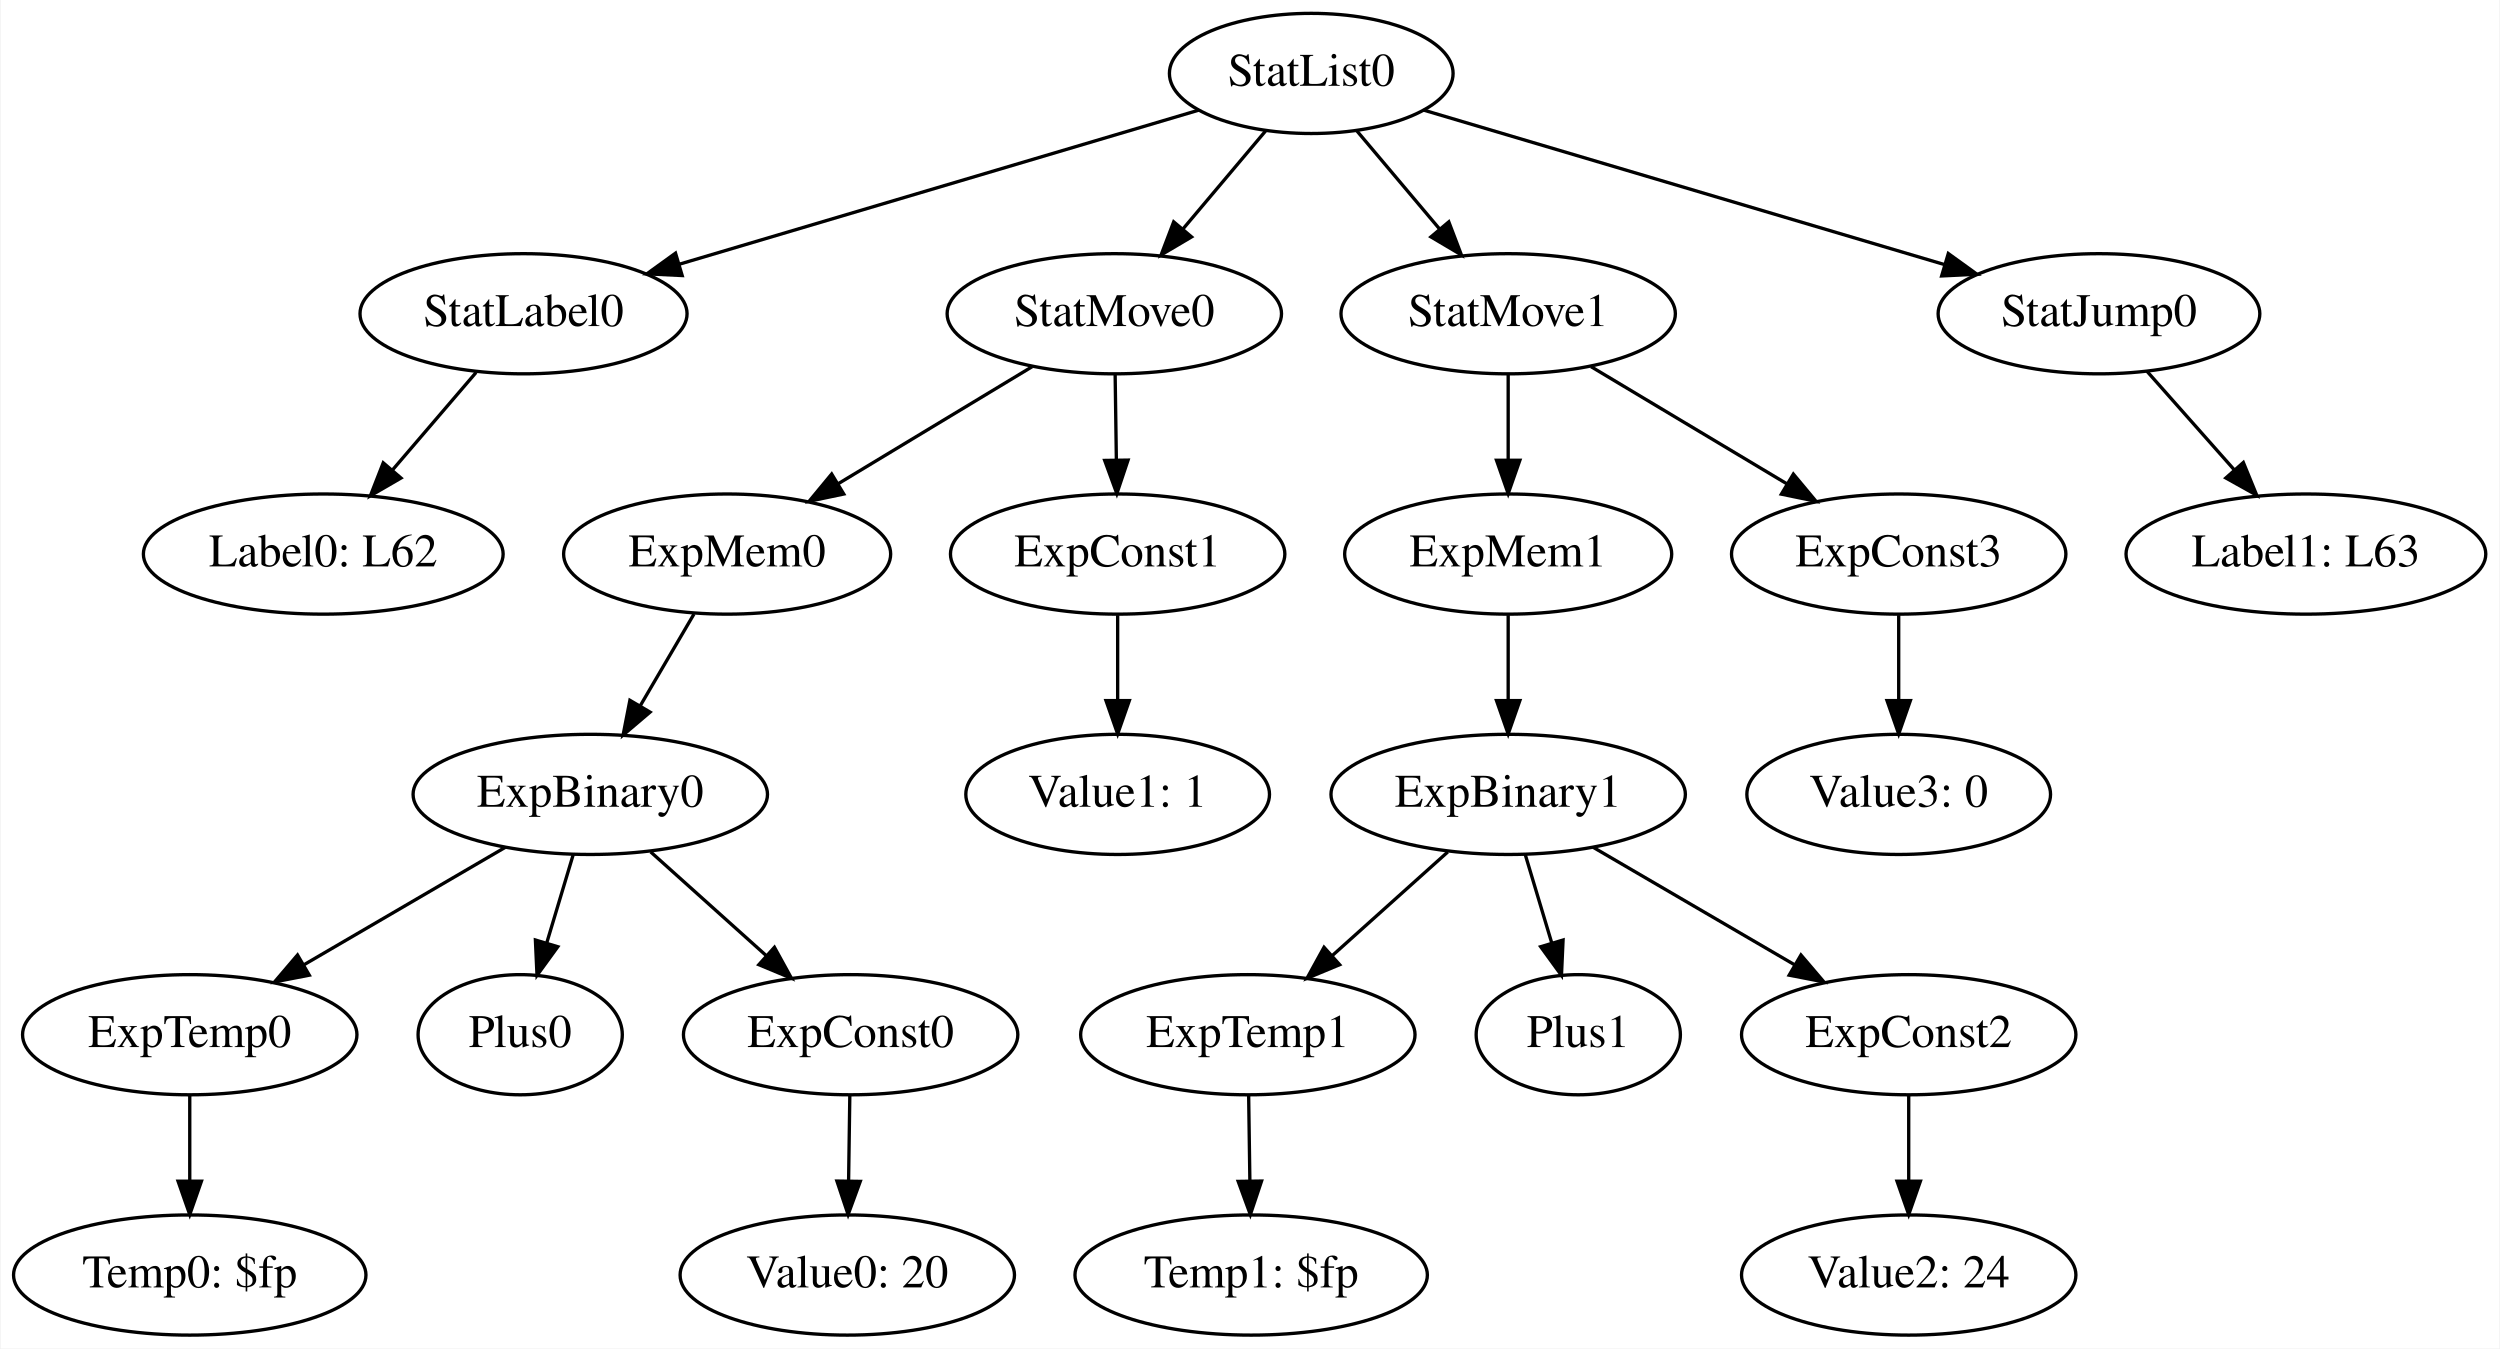
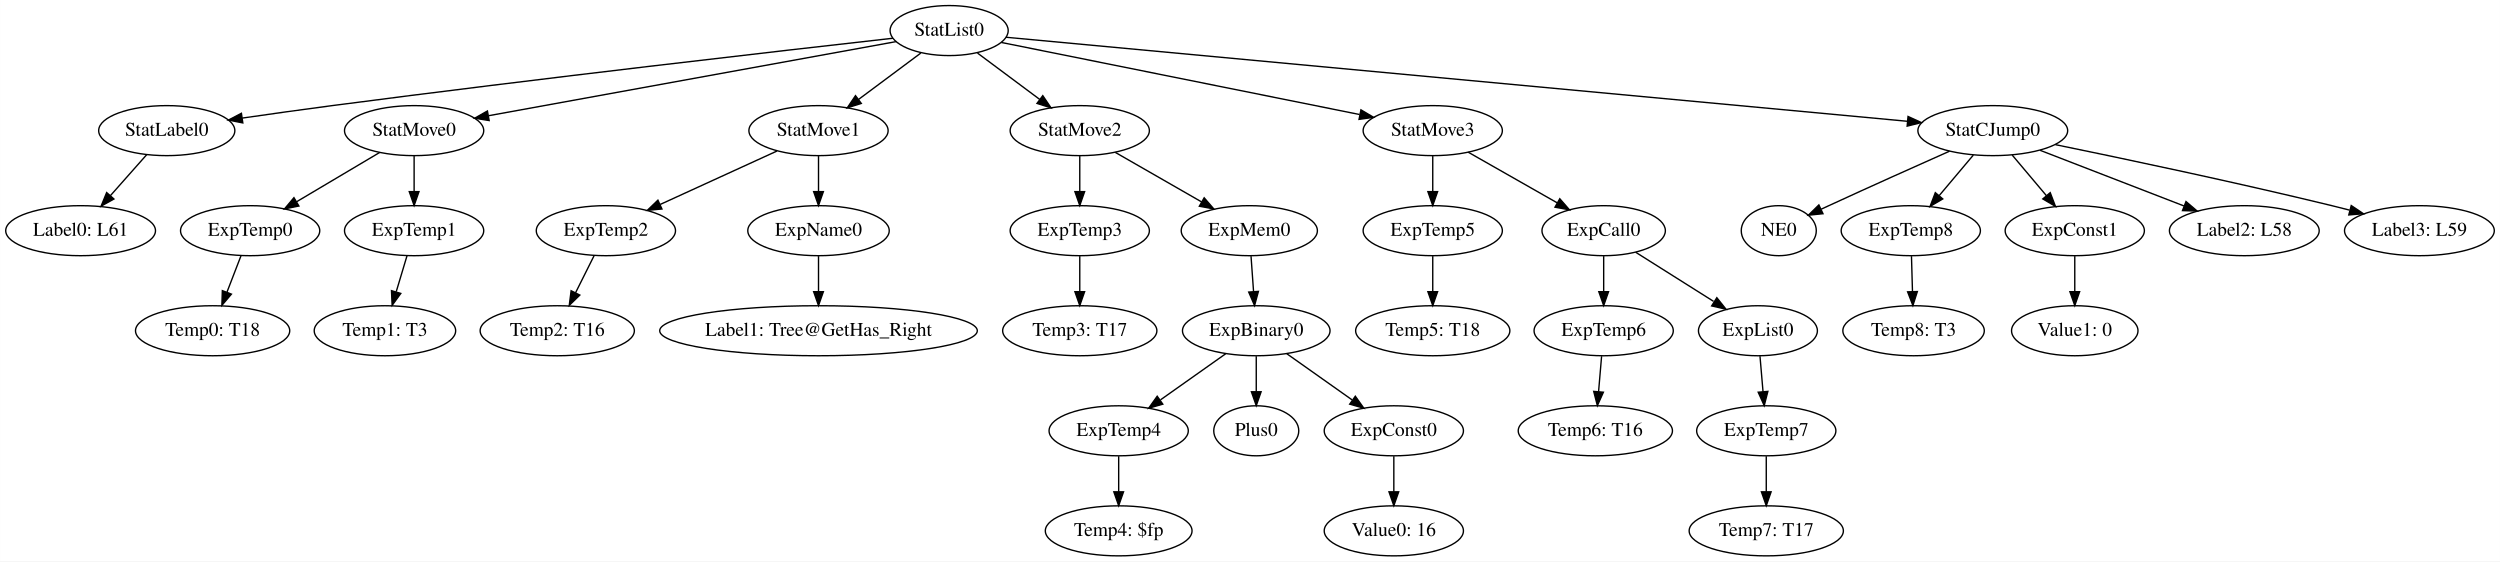
- <svg xmlns="http://www.w3.org/2000/svg" width="749pt" height="404pt" viewBox="0.00 0.00 748.59 404.00">
+ <svg xmlns="http://www.w3.org/2000/svg" width="1799pt" height="404pt" viewBox="0.00 0.00 1798.89 404.00">
  <g id="graph0" class="graph" transform="scale(1 1) rotate(0) translate(4 400)">
-     <polygon fill="white" stroke="none" points="-4,4 -4,-400 744.591,-400 744.591,4 -4,4" />
+     <polygon fill="white" stroke="none" points="-4,4 -4,-400 1794.89,-400 1794.89,4 -4,4" />
    <g id="node1" class="node">
-       <ellipse fill="none" stroke="black" cx="624.645" cy="-306" rx="48.192" ry="18" />
-       <text text-anchor="middle" x="624.645" y="-302.3" font-family="Times,serif" font-size="14.00">StatJump0</text>
+       <ellipse fill="none" stroke="black" cx="1488.95" cy="-234" rx="50.091" ry="18" />
+       <text text-anchor="middle" x="1488.95" y="-230.3" font-family="Times,serif" font-size="14.00">ExpConst1</text>
    </g>
    <g id="node2" class="node">
-       <ellipse fill="none" stroke="black" cx="686.645" cy="-234" rx="53.891" ry="18" />
-       <text text-anchor="middle" x="686.645" y="-230.3" font-family="Times,serif" font-size="14.00">Label1: L63</text>
+       <ellipse fill="none" stroke="black" cx="1488.95" cy="-162" rx="45.492" ry="18" />
+       <text text-anchor="middle" x="1488.95" y="-158.3" font-family="Times,serif" font-size="14.00">Value1: 0</text>
    </g>
    <g id="edge1" class="edge">
-       <path fill="none" stroke="black" d="M639.025,-288.765C646.816,-279.969 656.595,-268.928 665.261,-259.144" />
-       <polygon fill="black" stroke="black" points="667.903,-261.44 671.913,-251.633 662.662,-256.799 667.903,-261.44" />
+       <path fill="none" stroke="black" d="M1488.95,-215.697C1488.95,-207.983 1488.95,-198.712 1488.95,-190.112" />
+       <polygon fill="black" stroke="black" points="1492.45,-190.104 1488.95,-180.104 1485.45,-190.104 1492.45,-190.104" />
    </g>
    <g id="node3" class="node">
-       <ellipse fill="none" stroke="black" cx="564.645" cy="-234" rx="50.091" ry="18" />
-       <text text-anchor="middle" x="564.645" y="-230.3" font-family="Times,serif" font-size="14.00">ExpConst3</text>
+       <ellipse fill="none" stroke="black" cx="584.945" cy="-234" rx="50.892" ry="18" />
+       <text text-anchor="middle" x="584.945" y="-230.3" font-family="Times,serif" font-size="14.00">ExpName0</text>
    </g>
    <g id="node4" class="node">
-       <ellipse fill="none" stroke="black" cx="564.645" cy="-162" rx="45.492" ry="18" />
-       <text text-anchor="middle" x="564.645" y="-158.3" font-family="Times,serif" font-size="14.00">Value3: 0</text>
+       <ellipse fill="none" stroke="black" cx="584.945" cy="-162" rx="114.28" ry="18" />
+       <text text-anchor="middle" x="584.945" y="-158.3" font-family="Times,serif" font-size="14.00">Label1: Tree@GetHas_Right</text>
    </g>
    <g id="edge2" class="edge">
-       <path fill="none" stroke="black" d="M564.645,-215.697C564.645,-207.983 564.645,-198.712 564.645,-190.112" />
-       <polygon fill="black" stroke="black" points="568.145,-190.104 564.645,-180.104 561.145,-190.104 568.145,-190.104" />
+       <path fill="none" stroke="black" d="M584.945,-215.697C584.945,-207.983 584.945,-198.712 584.945,-190.112" />
+       <polygon fill="black" stroke="black" points="588.445,-190.104 584.945,-180.104 581.445,-190.104 588.445,-190.104" />
    </g>
    <g id="node5" class="node">
-       <ellipse fill="none" stroke="black" cx="567.645" cy="-90" rx="50.091" ry="18" />
-       <text text-anchor="middle" x="567.645" y="-86.3" font-family="Times,serif" font-size="14.00">ExpConst2</text>
+       <ellipse fill="none" stroke="black" cx="772.945" cy="-306" rx="50.091" ry="18" />
+       <text text-anchor="middle" x="772.945" y="-302.3" font-family="Times,serif" font-size="14.00">StatMove2</text>
    </g>
    <g id="node6" class="node">
-       <ellipse fill="none" stroke="black" cx="567.645" cy="-18" rx="50.091" ry="18" />
-       <text text-anchor="middle" x="567.645" y="-14.3" font-family="Times,serif" font-size="14.00">Value2: 24</text>
+       <ellipse fill="none" stroke="black" cx="772.945" cy="-234" rx="50.091" ry="18" />
+       <text text-anchor="middle" x="772.945" y="-230.3" font-family="Times,serif" font-size="14.00">ExpTemp3</text>
    </g>
    <g id="edge3" class="edge">
-       <path fill="none" stroke="black" d="M567.645,-71.697C567.645,-63.983 567.645,-54.712 567.645,-46.112" />
-       <polygon fill="black" stroke="black" points="571.145,-46.104 567.645,-36.104 564.145,-46.104 571.145,-46.104" />
+       <path fill="none" stroke="black" d="M772.945,-287.697C772.945,-279.983 772.945,-270.712 772.945,-262.112" />
+       <polygon fill="black" stroke="black" points="776.445,-262.104 772.945,-252.104 769.445,-262.104 776.445,-262.104" />
    </g>
    <g id="node7" class="node">
-       <ellipse fill="none" stroke="black" cx="172.645" cy="-162" rx="53.091" ry="18" />
-       <text text-anchor="middle" x="172.645" y="-158.3" font-family="Times,serif" font-size="14.00">ExpBinary0</text>
+       <ellipse fill="none" stroke="black" cx="894.945" cy="-234" rx="48.993" ry="18" />
+       <text text-anchor="middle" x="894.945" y="-230.3" font-family="Times,serif" font-size="14.00">ExpMem0</text>
+     </g>
+     <g id="edge4" class="edge">
+       <path fill="none" stroke="black" d="M798.52,-290.326C816.577,-279.965 840.97,-265.969 860.704,-254.646" />
+       <polygon fill="black" stroke="black" points="862.472,-257.668 869.404,-249.655 858.988,-251.596 862.472,-257.668" />
+     </g>
+     <g id="node10" class="node">
+       <ellipse fill="none" stroke="black" cx="772.945" cy="-162" rx="55.491" ry="18" />
+       <text text-anchor="middle" x="772.945" y="-158.3" font-family="Times,serif" font-size="14.00">Temp3: T17</text>
+     </g>
+     <g id="edge6" class="edge">
+       <path fill="none" stroke="black" d="M772.945,-215.697C772.945,-207.983 772.945,-198.712 772.945,-190.112" />
+       <polygon fill="black" stroke="black" points="776.445,-190.104 772.945,-180.104 769.445,-190.104 776.445,-190.104" />
+     </g>
+     <g id="node28" class="node">
+       <ellipse fill="none" stroke="black" cx="899.945" cy="-162" rx="53.091" ry="18" />
+       <text text-anchor="middle" x="899.945" y="-158.3" font-family="Times,serif" font-size="14.00">ExpBinary0</text>
+     </g>
+     <g id="edge25" class="edge">
+       <path fill="none" stroke="black" d="M896.181,-215.697C896.732,-207.983 897.394,-198.712 898.009,-190.112" />
+       <polygon fill="black" stroke="black" points="901.502,-190.328 898.723,-180.104 894.52,-189.83 901.502,-190.328" />
    </g>
    <g id="node8" class="node">
-       <ellipse fill="none" stroke="black" cx="52.645" cy="-90" rx="50.091" ry="18" />
-       <text text-anchor="middle" x="52.645" y="-86.3" font-family="Times,serif" font-size="14.00">ExpTemp0</text>
-     </g>
-     <g id="edge4" class="edge">
-       <path fill="none" stroke="black" d="M147.196,-146.155C129.616,-135.9 106.033,-122.143 86.817,-110.934" />
-       <polygon fill="black" stroke="black" points="88.459,-107.839 78.058,-105.824 84.932,-113.886 88.459,-107.839" />
+       <ellipse fill="none" stroke="black" cx="431.945" cy="-234" rx="50.091" ry="18" />
+       <text text-anchor="middle" x="431.945" y="-230.3" font-family="Times,serif" font-size="14.00">ExpTemp2</text>
    </g>
    <g id="node9" class="node">
-       <ellipse fill="none" stroke="black" cx="151.645" cy="-90" rx="30.595" ry="18" />
-       <text text-anchor="middle" x="151.645" y="-86.3" font-family="Times,serif" font-size="14.00">Plus0</text>
+       <ellipse fill="none" stroke="black" cx="396.945" cy="-162" rx="55.491" ry="18" />
+       <text text-anchor="middle" x="396.945" y="-158.3" font-family="Times,serif" font-size="14.00">Temp2: T16</text>
    </g>
    <g id="edge5" class="edge">
-       <path fill="none" stroke="black" d="M167.562,-144.055C165.163,-136.059 162.245,-126.331 159.565,-117.4" />
-       <polygon fill="black" stroke="black" points="162.908,-116.362 156.682,-107.789 156.203,-118.373 162.908,-116.362" />
-     </g>
-     <g id="node10" class="node">
-       <ellipse fill="none" stroke="black" cx="250.645" cy="-90" rx="50.091" ry="18" />
-       <text text-anchor="middle" x="250.645" y="-86.3" font-family="Times,serif" font-size="14.00">ExpConst0</text>
-     </g>
-     <g id="edge6" class="edge">
-       <path fill="none" stroke="black" d="M190.736,-144.765C201.048,-135.511 214.128,-123.772 225.434,-113.626" />
-       <polygon fill="black" stroke="black" points="227.817,-116.19 232.922,-106.906 223.141,-110.98 227.817,-116.19" />
+       <path fill="none" stroke="black" d="M423.473,-216.055C419.449,-208.007 414.548,-198.205 410.058,-189.226" />
+       <polygon fill="black" stroke="black" points="413.186,-187.654 405.583,-180.275 406.925,-190.785 413.186,-187.654" />
+     </g>
+     <g id="node11" class="node">
+       <ellipse fill="none" stroke="black" cx="115.945" cy="-306" rx="48.993" ry="18" />
+       <text text-anchor="middle" x="115.945" y="-302.3" font-family="Times,serif" font-size="14.00">StatLabel0</text>
+     </g>
+     <g id="node12" class="node">
+       <ellipse fill="none" stroke="black" cx="53.945" cy="-234" rx="53.891" ry="18" />
+       <text text-anchor="middle" x="53.945" y="-230.3" font-family="Times,serif" font-size="14.00">Label0: L61</text>
+     </g>
+     <g id="edge7" class="edge">
+       <path fill="none" stroke="black" d="M101.565,-288.765C93.775,-279.969 83.996,-268.928 75.33,-259.144" />
+       <polygon fill="black" stroke="black" points="77.928,-256.799 68.678,-251.633 72.688,-261.44 77.928,-256.799" />
+     </g>
+     <g id="node13" class="node">
+       <ellipse fill="none" stroke="black" cx="678.945" cy="-378" rx="42.494" ry="18" />
+       <text text-anchor="middle" x="678.945" y="-374.3" font-family="Times,serif" font-size="14.00">StatList0</text>
+     </g>
+     <g id="edge11" class="edge">
+       <path fill="none" stroke="black" d="M699.342,-361.811C712.432,-352.063 729.627,-339.258 744.105,-328.477" />
+       <polygon fill="black" stroke="black" points="746.334,-331.181 752.264,-322.401 742.153,-325.567 746.334,-331.181" />
+     </g>
+     <g id="edge8" class="edge">
+       <path fill="none" stroke="black" d="M638.502,-372.489C560.421,-363.709 383.501,-343.475 234.945,-324 213.792,-321.227 190.556,-317.958 170.275,-315.031" />
+       <polygon fill="black" stroke="black" points="170.672,-311.552 160.273,-313.581 169.667,-318.479 170.672,-311.552" />
    </g>
    <g id="node14" class="node">
-       <ellipse fill="none" stroke="black" cx="52.645" cy="-18" rx="52.791" ry="18" />
-       <text text-anchor="middle" x="52.645" y="-14.3" font-family="Times,serif" font-size="14.00">Temp0: $fp</text>
+       <ellipse fill="none" stroke="black" cx="293.945" cy="-306" rx="50.091" ry="18" />
+       <text text-anchor="middle" x="293.945" y="-302.3" font-family="Times,serif" font-size="14.00">StatMove0</text>
    </g>
    <g id="edge9" class="edge">
-       <path fill="none" stroke="black" d="M52.645,-71.697C52.645,-63.983 52.645,-54.712 52.645,-46.112" />
-       <polygon fill="black" stroke="black" points="56.145,-46.104 52.645,-36.104 49.145,-46.104 56.145,-46.104" />
+       <path fill="none" stroke="black" d="M640.976,-370.097C572.167,-357.586 426.686,-331.135 347.7,-316.774" />
+       <polygon fill="black" stroke="black" points="347.94,-313.26 337.476,-314.915 346.688,-320.147 347.94,-313.26" />
+     </g>
+     <g id="node15" class="node">
+       <ellipse fill="none" stroke="black" cx="584.945" cy="-306" rx="50.091" ry="18" />
+       <text text-anchor="middle" x="584.945" y="-302.3" font-family="Times,serif" font-size="14.00">StatMove1</text>
+     </g>
+     <g id="edge10" class="edge">
+       <path fill="none" stroke="black" d="M658.549,-361.811C645.459,-352.063 628.264,-339.258 613.786,-328.477" />
+       <polygon fill="black" stroke="black" points="615.738,-325.567 605.627,-322.401 611.557,-331.181 615.738,-325.567" />
+     </g>
+     <g id="node16" class="node">
+       <ellipse fill="none" stroke="black" cx="1026.95" cy="-306" rx="50.091" ry="18" />
+       <text text-anchor="middle" x="1026.95" y="-302.3" font-family="Times,serif" font-size="14.00">StatMove3</text>
+     </g>
+     <g id="edge12" class="edge">
+       <path fill="none" stroke="black" d="M716.518,-369.442C778.749,-356.924 903.375,-331.856 974.331,-317.583" />
+       <polygon fill="black" stroke="black" points="975.283,-320.962 984.396,-315.559 973.903,-314.099 975.283,-320.962" />
+     </g>
+     <g id="node17" class="node">
+       <ellipse fill="none" stroke="black" cx="1429.95" cy="-306" rx="53.891" ry="18" />
+       <text text-anchor="middle" x="1429.95" y="-302.3" font-family="Times,serif" font-size="14.00">StatCJump0</text>
+     </g>
+     <g id="edge13" class="edge">
+       <path fill="none" stroke="black" d="M719.856,-373.187C844.428,-361.576 1219.63,-326.604 1368.3,-312.746" />
+       <polygon fill="black" stroke="black" points="1368.97,-316.198 1378.61,-311.785 1368.33,-309.228 1368.97,-316.198" />
+     </g>
+     <g id="node18" class="node">
+       <ellipse fill="none" stroke="black" cx="175.945" cy="-234" rx="50.091" ry="18" />
+       <text text-anchor="middle" x="175.945" y="-230.3" font-family="Times,serif" font-size="14.00">ExpTemp0</text>
+     </g>
+     <g id="edge15" class="edge">
+       <path fill="none" stroke="black" d="M269.209,-290.326C251.823,-280.012 228.363,-266.095 209.322,-254.8" />
+       <polygon fill="black" stroke="black" points="211.036,-251.747 200.649,-249.655 207.464,-257.767 211.036,-251.747" />
+     </g>
+     <g id="node20" class="node">
+       <ellipse fill="none" stroke="black" cx="293.945" cy="-234" rx="50.091" ry="18" />
+       <text text-anchor="middle" x="293.945" y="-230.3" font-family="Times,serif" font-size="14.00">ExpTemp1</text>
+     </g>
+     <g id="edge16" class="edge">
+       <path fill="none" stroke="black" d="M293.945,-287.697C293.945,-279.983 293.945,-270.712 293.945,-262.112" />
+       <polygon fill="black" stroke="black" points="297.445,-262.104 293.945,-252.104 290.445,-262.104 297.445,-262.104" />
+     </g>
+     <g id="edge33" class="edge">
+       <path fill="none" stroke="black" d="M584.945,-287.697C584.945,-279.983 584.945,-270.712 584.945,-262.112" />
+       <polygon fill="black" stroke="black" points="588.445,-262.104 584.945,-252.104 581.445,-262.104 588.445,-262.104" />
+     </g>
+     <g id="edge32" class="edge">
+       <path fill="none" stroke="black" d="M555.082,-291.337C531.072,-280.352 497.15,-264.832 470.988,-252.863" />
+       <polygon fill="black" stroke="black" points="472.283,-249.606 461.733,-248.628 469.37,-255.972 472.283,-249.606" />
+     </g>
+     <g id="node25" class="node">
+       <ellipse fill="none" stroke="black" cx="1149.95" cy="-234" rx="44.393" ry="18" />
+       <text text-anchor="middle" x="1149.95" y="-230.3" font-family="Times,serif" font-size="14.00">ExpCall0</text>
+     </g>
+     <g id="edge29" class="edge">
+       <path fill="none" stroke="black" d="M1052.43,-290.496C1070.98,-279.939 1096.28,-265.541 1116.46,-254.055" />
+       <polygon fill="black" stroke="black" points="1118.37,-256.996 1125.33,-249.008 1114.91,-250.912 1118.37,-256.996" />
+     </g>
+     <g id="node33" class="node">
+       <ellipse fill="none" stroke="black" cx="1026.95" cy="-234" rx="50.091" ry="18" />
+       <text text-anchor="middle" x="1026.95" y="-230.3" font-family="Times,serif" font-size="14.00">ExpTemp5</text>
+     </g>
+     <g id="edge28" class="edge">
+       <path fill="none" stroke="black" d="M1026.95,-287.697C1026.95,-279.983 1026.95,-270.712 1026.95,-262.112" />
+       <polygon fill="black" stroke="black" points="1030.45,-262.104 1026.95,-252.104 1023.45,-262.104 1030.45,-262.104" />
+     </g>
+     <g id="edge37" class="edge">
+       <path fill="none" stroke="black" d="M1443.93,-288.411C1451.28,-279.693 1460.42,-268.845 1468.54,-259.208" />
+       <polygon fill="black" stroke="black" points="1471.29,-261.372 1475.06,-251.47 1465.94,-256.861 1471.29,-261.372" />
+     </g>
+     <g id="node36" class="node">
+       <ellipse fill="none" stroke="black" cx="1370.95" cy="-234" rx="50.091" ry="18" />
+       <text text-anchor="middle" x="1370.95" y="-230.3" font-family="Times,serif" font-size="14.00">ExpTemp8</text>
+     </g>
+     <g id="edge36" class="edge">
+       <path fill="none" stroke="black" d="M1415.96,-288.411C1408.62,-279.693 1399.47,-268.845 1391.35,-259.208" />
+       <polygon fill="black" stroke="black" points="1393.95,-256.861 1384.83,-251.47 1388.6,-261.372 1393.95,-256.861" />
+     </g>
+     <g id="node38" class="node">
+       <ellipse fill="none" stroke="black" cx="1275.95" cy="-234" rx="27" ry="18" />
+       <text text-anchor="middle" x="1275.95" y="-230.3" font-family="Times,serif" font-size="14.00">NE0</text>
+     </g>
+     <g id="edge35" class="edge">
+       <path fill="none" stroke="black" d="M1398.82,-291.212C1374.98,-280.608 1341.32,-265.53 1311.95,-252 1310.16,-251.176 1308.32,-250.324 1306.47,-249.462" />
+       <polygon fill="black" stroke="black" points="1307.77,-246.21 1297.23,-245.135 1304.8,-252.548 1307.77,-246.21" />
+     </g>
+     <g id="node39" class="node">
+       <ellipse fill="none" stroke="black" cx="1610.95" cy="-234" rx="53.891" ry="18" />
+       <text text-anchor="middle" x="1610.95" y="-230.3" font-family="Times,serif" font-size="14.00">Label2: L58</text>
+     </g>
+     <g id="edge38" class="edge">
+       <path fill="none" stroke="black" d="M1463.99,-291.834C1493.32,-280.492 1535.81,-264.057 1567.57,-251.776" />
+       <polygon fill="black" stroke="black" points="1568.99,-254.979 1577.05,-248.107 1566.46,-248.45 1568.99,-254.979" />
+     </g>
+     <g id="node40" class="node">
+       <ellipse fill="none" stroke="black" cx="1736.95" cy="-234" rx="53.891" ry="18" />
+       <text text-anchor="middle" x="1736.95" y="-230.3" font-family="Times,serif" font-size="14.00">Label3: L59</text>
+     </g>
+     <g id="edge39" class="edge">
+       <path fill="none" stroke="black" d="M1475.07,-295.898C1524.16,-285.834 1604.87,-268.811 1673.95,-252 1678.09,-250.99 1682.39,-249.91 1686.69,-248.801" />
+       <polygon fill="black" stroke="black" points="1687.9,-252.101 1696.69,-246.181 1686.13,-245.329 1687.9,-252.101" />
+     </g>
+     <g id="node19" class="node">
+       <ellipse fill="none" stroke="black" cx="148.945" cy="-162" rx="55.491" ry="18" />
+       <text text-anchor="middle" x="148.945" y="-158.3" font-family="Times,serif" font-size="14.00">Temp0: T18</text>
+     </g>
+     <g id="edge14" class="edge">
+       <path fill="none" stroke="black" d="M169.409,-216.055C166.37,-208.176 162.683,-198.617 159.28,-189.794" />
+       <polygon fill="black" stroke="black" points="162.473,-188.346 155.609,-180.275 155.942,-190.865 162.473,-188.346" />
+     </g>
+     <g id="node32" class="node">
+       <ellipse fill="none" stroke="black" cx="272.945" cy="-162" rx="50.892" ry="18" />
+       <text text-anchor="middle" x="272.945" y="-158.3" font-family="Times,serif" font-size="14.00">Temp1: T3</text>
+     </g>
+     <g id="edge26" class="edge">
+       <path fill="none" stroke="black" d="M288.862,-216.055C286.523,-208.261 283.692,-198.822 281.069,-190.079" />
+       <polygon fill="black" stroke="black" points="284.354,-188.848 278.128,-180.275 277.649,-190.859 284.354,-188.848" />
    </g>
    <g id="node21" class="node">
-       <ellipse fill="none" stroke="black" cx="249.645" cy="-18" rx="50.091" ry="18" />
-       <text text-anchor="middle" x="249.645" y="-14.3" font-family="Times,serif" font-size="14.00">Value0: 20</text>
-     </g>
-     <g id="edge16" class="edge">
-       <path fill="none" stroke="black" d="M250.398,-71.697C250.288,-63.983 250.156,-54.712 250.033,-46.112" />
-       <polygon fill="black" stroke="black" points="253.532,-46.053 249.89,-36.104 246.533,-46.153 253.532,-46.053" />
-     </g>
-     <g id="node11" class="node">
-       <ellipse fill="none" stroke="black" cx="329.645" cy="-306" rx="50.091" ry="18" />
-       <text text-anchor="middle" x="329.645" y="-302.3" font-family="Times,serif" font-size="14.00">StatMove0</text>
-     </g>
-     <g id="node12" class="node">
-       <ellipse fill="none" stroke="black" cx="213.645" cy="-234" rx="48.993" ry="18" />
-       <text text-anchor="middle" x="213.645" y="-230.3" font-family="Times,serif" font-size="14.00">ExpMem0</text>
-     </g>
-     <g id="edge7" class="edge">
-       <path fill="none" stroke="black" d="M305.045,-290.155C288.127,-279.946 265.459,-266.267 246.931,-255.086" />
-       <polygon fill="black" stroke="black" points="248.581,-251.994 238.21,-249.824 244.964,-257.987 248.581,-251.994" />
-     </g>
-     <g id="node13" class="node">
-       <ellipse fill="none" stroke="black" cx="330.645" cy="-234" rx="50.091" ry="18" />
-       <text text-anchor="middle" x="330.645" y="-230.3" font-family="Times,serif" font-size="14.00">ExpConst1</text>
-     </g>
-     <g id="edge8" class="edge">
-       <path fill="none" stroke="black" d="M329.893,-287.697C330.003,-279.983 330.135,-270.712 330.258,-262.112" />
-       <polygon fill="black" stroke="black" points="333.758,-262.153 330.401,-252.104 326.758,-262.053 333.758,-262.153" />
+       <ellipse fill="none" stroke="black" cx="1266.95" cy="-90" rx="50.091" ry="18" />
+       <text text-anchor="middle" x="1266.95" y="-86.3" font-family="Times,serif" font-size="14.00">ExpTemp7</text>
+     </g>
+     <g id="node22" class="node">
+       <ellipse fill="none" stroke="black" cx="1266.95" cy="-18" rx="55.491" ry="18" />
+       <text text-anchor="middle" x="1266.95" y="-14.3" font-family="Times,serif" font-size="14.00">Temp7: T17</text>
+     </g>
+     <g id="edge17" class="edge">
+       <path fill="none" stroke="black" d="M1266.95,-71.697C1266.95,-63.983 1266.95,-54.712 1266.95,-46.112" />
+       <polygon fill="black" stroke="black" points="1270.45,-46.104 1266.95,-36.104 1263.45,-46.104 1270.45,-46.104" />
+     </g>
+     <g id="node23" class="node">
+       <ellipse fill="none" stroke="black" cx="800.945" cy="-90" rx="50.091" ry="18" />
+       <text text-anchor="middle" x="800.945" y="-86.3" font-family="Times,serif" font-size="14.00">ExpTemp4</text>
+     </g>
+     <g id="node24" class="node">
+       <ellipse fill="none" stroke="black" cx="800.945" cy="-18" rx="52.791" ry="18" />
+       <text text-anchor="middle" x="800.945" y="-14.3" font-family="Times,serif" font-size="14.00">Temp4: $fp</text>
+     </g>
+     <g id="edge18" class="edge">
+       <path fill="none" stroke="black" d="M800.945,-71.697C800.945,-63.983 800.945,-54.712 800.945,-46.112" />
+       <polygon fill="black" stroke="black" points="804.445,-46.104 800.945,-36.104 797.445,-46.104 804.445,-46.104" />
+     </g>
+     <g id="node26" class="node">
+       <ellipse fill="none" stroke="black" cx="1149.95" cy="-162" rx="50.091" ry="18" />
+       <text text-anchor="middle" x="1149.95" y="-158.3" font-family="Times,serif" font-size="14.00">ExpTemp6</text>
+     </g>
+     <g id="edge19" class="edge">
+       <path fill="none" stroke="black" d="M1149.95,-215.697C1149.95,-207.983 1149.95,-198.712 1149.95,-190.112" />
+       <polygon fill="black" stroke="black" points="1153.45,-190.104 1149.95,-180.104 1146.45,-190.104 1153.45,-190.104" />
+     </g>
+     <g id="node27" class="node">
+       <ellipse fill="none" stroke="black" cx="1260.95" cy="-162" rx="42.793" ry="18" />
+       <text text-anchor="middle" x="1260.95" y="-158.3" font-family="Times,serif" font-size="14.00">ExpList0</text>
    </g>
    <g id="edge20" class="edge">
-       <path fill="none" stroke="black" d="M203.72,-216.055C198.886,-207.801 192.97,-197.701 187.603,-188.538" />
-       <polygon fill="black" stroke="black" points="190.553,-186.649 182.479,-179.789 184.513,-190.187 190.553,-186.649" />
-     </g>
-     <g id="node22" class="node">
-       <ellipse fill="none" stroke="black" cx="330.645" cy="-162" rx="45.492" ry="18" />
-       <text text-anchor="middle" x="330.645" y="-158.3" font-family="Times,serif" font-size="14.00">Value1: 1</text>
-     </g>
-     <g id="edge19" class="edge">
-       <path fill="none" stroke="black" d="M330.645,-215.697C330.645,-207.983 330.645,-198.712 330.645,-190.112" />
-       <polygon fill="black" stroke="black" points="334.145,-190.104 330.645,-180.104 327.145,-190.104 334.145,-190.104" />
-     </g>
-     <g id="node15" class="node">
-       <ellipse fill="none" stroke="black" cx="388.645" cy="-378" rx="42.494" ry="18" />
-       <text text-anchor="middle" x="388.645" y="-374.3" font-family="Times,serif" font-size="14.00">StatList0</text>
-     </g>
-     <g id="edge13" class="edge">
-       <path fill="none" stroke="black" d="M422.208,-367.045C463.11,-354.913 532.437,-334.35 578.381,-320.722" />
-       <polygon fill="black" stroke="black" points="579.505,-324.04 588.096,-317.841 577.514,-317.329 579.505,-324.04" />
-     </g>
-     <g id="edge11" class="edge">
-       <path fill="none" stroke="black" d="M374.961,-360.765C367.621,-352.056 358.426,-341.147 350.241,-331.435" />
-       <polygon fill="black" stroke="black" points="352.786,-329.024 343.665,-323.633 347.433,-333.535 352.786,-329.024" />
-     </g>
-     <g id="node16" class="node">
-       <ellipse fill="none" stroke="black" cx="152.645" cy="-306" rx="48.993" ry="18" />
-       <text text-anchor="middle" x="152.645" y="-302.3" font-family="Times,serif" font-size="14.00">StatLabel0</text>
-     </g>
-     <g id="edge10" class="edge">
-       <path fill="none" stroke="black" d="M355.083,-367.045C314.299,-354.948 245.255,-334.469 199.31,-320.841" />
-       <polygon fill="black" stroke="black" points="200.172,-317.446 189.589,-317.958 198.181,-324.157 200.172,-317.446" />
-     </g>
-     <g id="node17" class="node">
-       <ellipse fill="none" stroke="black" cx="447.645" cy="-306" rx="50.091" ry="18" />
-       <text text-anchor="middle" x="447.645" y="-302.3" font-family="Times,serif" font-size="14.00">StatMove1</text>
-     </g>
-     <g id="edge12" class="edge">
-       <path fill="none" stroke="black" d="M402.329,-360.765C409.67,-352.056 418.865,-341.147 427.05,-331.435" />
-       <polygon fill="black" stroke="black" points="429.857,-333.535 433.626,-323.633 424.505,-329.024 429.857,-333.535" />
-     </g>
-     <g id="node18" class="node">
-       <ellipse fill="none" stroke="black" cx="92.645" cy="-234" rx="53.891" ry="18" />
-       <text text-anchor="middle" x="92.645" y="-230.3" font-family="Times,serif" font-size="14.00">Label0: L62</text>
-     </g>
-     <g id="edge14" class="edge">
-       <path fill="none" stroke="black" d="M138.426,-288.411C130.954,-279.693 121.656,-268.845 113.395,-259.208" />
-       <polygon fill="black" stroke="black" points="115.928,-256.785 106.762,-251.47 110.613,-261.34 115.928,-256.785" />
-     </g>
-     <g id="edge18" class="edge">
-       <path fill="none" stroke="black" d="M472.458,-290.155C489.521,-279.946 512.385,-266.267 531.073,-255.086" />
-       <polygon fill="black" stroke="black" points="533.084,-257.962 539.868,-249.824 529.49,-251.955 533.084,-257.962" />
-     </g>
-     <g id="node19" class="node">
-       <ellipse fill="none" stroke="black" cx="447.645" cy="-234" rx="48.993" ry="18" />
-       <text text-anchor="middle" x="447.645" y="-230.3" font-family="Times,serif" font-size="14.00">ExpMem1</text>
-     </g>
-     <g id="edge17" class="edge">
-       <path fill="none" stroke="black" d="M447.645,-287.697C447.645,-279.983 447.645,-270.712 447.645,-262.112" />
-       <polygon fill="black" stroke="black" points="451.145,-262.104 447.645,-252.104 444.145,-262.104 451.145,-262.104" />
-     </g>
-     <g id="node20" class="node">
-       <ellipse fill="none" stroke="black" cx="447.645" cy="-162" rx="53.091" ry="18" />
-       <text text-anchor="middle" x="447.645" y="-158.3" font-family="Times,serif" font-size="14.00">ExpBinary1</text>
-     </g>
-     <g id="edge15" class="edge">
-       <path fill="none" stroke="black" d="M447.645,-215.697C447.645,-207.983 447.645,-198.712 447.645,-190.112" />
-       <polygon fill="black" stroke="black" points="451.145,-190.104 447.645,-180.104 444.145,-190.104 451.145,-190.104" />
+       <path fill="none" stroke="black" d="M1172.94,-218.496C1189.17,-208.266 1211.11,-194.428 1229.03,-183.13" />
+       <polygon fill="black" stroke="black" points="1231.38,-185.78 1237.98,-177.485 1227.65,-179.859 1231.38,-185.78" />
+     </g>
+     <g id="node35" class="node">
+       <ellipse fill="none" stroke="black" cx="1143.95" cy="-90" rx="55.491" ry="18" />
+       <text text-anchor="middle" x="1143.95" y="-86.3" font-family="Times,serif" font-size="14.00">Temp6: T16</text>
+     </g>
+     <g id="edge30" class="edge">
+       <path fill="none" stroke="black" d="M1148.46,-143.697C1147.8,-135.983 1147.01,-126.712 1146.27,-118.112" />
+       <polygon fill="black" stroke="black" points="1149.75,-117.769 1145.41,-108.104 1142.78,-118.367 1149.75,-117.769" />
+     </g>
+     <g id="edge31" class="edge">
+       <path fill="none" stroke="black" d="M1262.43,-143.697C1263.09,-135.983 1263.88,-126.712 1264.62,-118.112" />
+       <polygon fill="black" stroke="black" points="1268.11,-118.367 1265.48,-108.104 1261.14,-117.769 1268.11,-118.367" />
+     </g>
+     <g id="edge21" class="edge">
+       <path fill="none" stroke="black" d="M877.974,-145.465C864.164,-135.7 846.163,-122.972 831.036,-112.276" />
+       <polygon fill="black" stroke="black" points="832.7,-109.167 822.514,-106.251 828.659,-114.882 832.7,-109.167" />
+     </g>
+     <g id="node29" class="node">
+       <ellipse fill="none" stroke="black" cx="899.945" cy="-90" rx="30.595" ry="18" />
+       <text text-anchor="middle" x="899.945" y="-86.3" font-family="Times,serif" font-size="14.00">Plus0</text>
+     </g>
+     <g id="edge22" class="edge">
+       <path fill="none" stroke="black" d="M899.945,-143.697C899.945,-135.983 899.945,-126.712 899.945,-118.112" />
+       <polygon fill="black" stroke="black" points="903.445,-118.104 899.945,-108.104 896.445,-118.104 903.445,-118.104" />
+     </g>
+     <g id="node30" class="node">
+       <ellipse fill="none" stroke="black" cx="998.945" cy="-90" rx="50.091" ry="18" />
+       <text text-anchor="middle" x="998.945" y="-86.3" font-family="Times,serif" font-size="14.00">ExpConst0</text>
    </g>
    <g id="edge23" class="edge">
-       <path fill="none" stroke="black" d="M473.094,-146.155C490.674,-135.9 514.258,-122.143 533.473,-110.934" />
-       <polygon fill="black" stroke="black" points="535.359,-113.886 542.233,-105.824 531.832,-107.839 535.359,-113.886" />
-     </g>
-     <g id="node23" class="node">
-       <ellipse fill="none" stroke="black" cx="369.645" cy="-90" rx="50.091" ry="18" />
-       <text text-anchor="middle" x="369.645" y="-86.3" font-family="Times,serif" font-size="14.00">ExpTemp1</text>
-     </g>
-     <g id="edge21" class="edge">
-       <path fill="none" stroke="black" d="M429.555,-144.765C419.243,-135.511 406.163,-123.772 394.857,-113.626" />
-       <polygon fill="black" stroke="black" points="397.149,-110.98 387.369,-106.906 392.474,-116.19 397.149,-110.98" />
-     </g>
-     <g id="node24" class="node">
-       <ellipse fill="none" stroke="black" cx="468.645" cy="-90" rx="30.595" ry="18" />
-       <text text-anchor="middle" x="468.645" y="-86.3" font-family="Times,serif" font-size="14.00">Plus1</text>
-     </g>
-     <g id="edge22" class="edge">
-       <path fill="none" stroke="black" d="M452.729,-144.055C455.128,-136.059 458.046,-126.331 460.725,-117.4" />
-       <polygon fill="black" stroke="black" points="464.087,-118.373 463.609,-107.789 457.383,-116.362 464.087,-118.373" />
-     </g>
-     <g id="node25" class="node">
-       <ellipse fill="none" stroke="black" cx="370.645" cy="-18" rx="52.791" ry="18" />
-       <text text-anchor="middle" x="370.645" y="-14.3" font-family="Times,serif" font-size="14.00">Temp1: $fp</text>
+       <path fill="none" stroke="black" d="M921.917,-145.465C935.726,-135.7 953.727,-122.972 968.855,-112.276" />
+       <polygon fill="black" stroke="black" points="971.231,-114.882 977.376,-106.251 967.19,-109.167 971.231,-114.882" />
+     </g>
+     <g id="node31" class="node">
+       <ellipse fill="none" stroke="black" cx="998.945" cy="-18" rx="50.091" ry="18" />
+       <text text-anchor="middle" x="998.945" y="-14.3" font-family="Times,serif" font-size="14.00">Value0: 16</text>
    </g>
    <g id="edge24" class="edge">
-       <path fill="none" stroke="black" d="M369.893,-71.697C370.003,-63.983 370.135,-54.712 370.258,-46.112" />
-       <polygon fill="black" stroke="black" points="373.758,-46.153 370.401,-36.104 366.758,-46.053 373.758,-46.153" />
+       <path fill="none" stroke="black" d="M998.945,-71.697C998.945,-63.983 998.945,-54.712 998.945,-46.112" />
+       <polygon fill="black" stroke="black" points="1002.45,-46.104 998.945,-36.104 995.445,-46.104 1002.45,-46.104" />
+     </g>
+     <g id="node34" class="node">
+       <ellipse fill="none" stroke="black" cx="1026.95" cy="-162" rx="55.491" ry="18" />
+       <text text-anchor="middle" x="1026.95" y="-158.3" font-family="Times,serif" font-size="14.00">Temp5: T18</text>
+     </g>
+     <g id="edge27" class="edge">
+       <path fill="none" stroke="black" d="M1026.95,-215.697C1026.95,-207.983 1026.95,-198.712 1026.95,-190.112" />
+       <polygon fill="black" stroke="black" points="1030.45,-190.104 1026.95,-180.104 1023.45,-190.104 1030.45,-190.104" />
+     </g>
+     <g id="node37" class="node">
+       <ellipse fill="none" stroke="black" cx="1372.95" cy="-162" rx="50.892" ry="18" />
+       <text text-anchor="middle" x="1372.95" y="-158.3" font-family="Times,serif" font-size="14.00">Temp8: T3</text>
+     </g>
+     <g id="edge34" class="edge">
+       <path fill="none" stroke="black" d="M1371.44,-215.697C1371.66,-207.983 1371.92,-198.712 1372.17,-190.112" />
+       <polygon fill="black" stroke="black" points="1375.67,-190.2 1372.46,-180.104 1368.67,-190 1375.67,-190.2" />
    </g>
  </g>
</svg>
